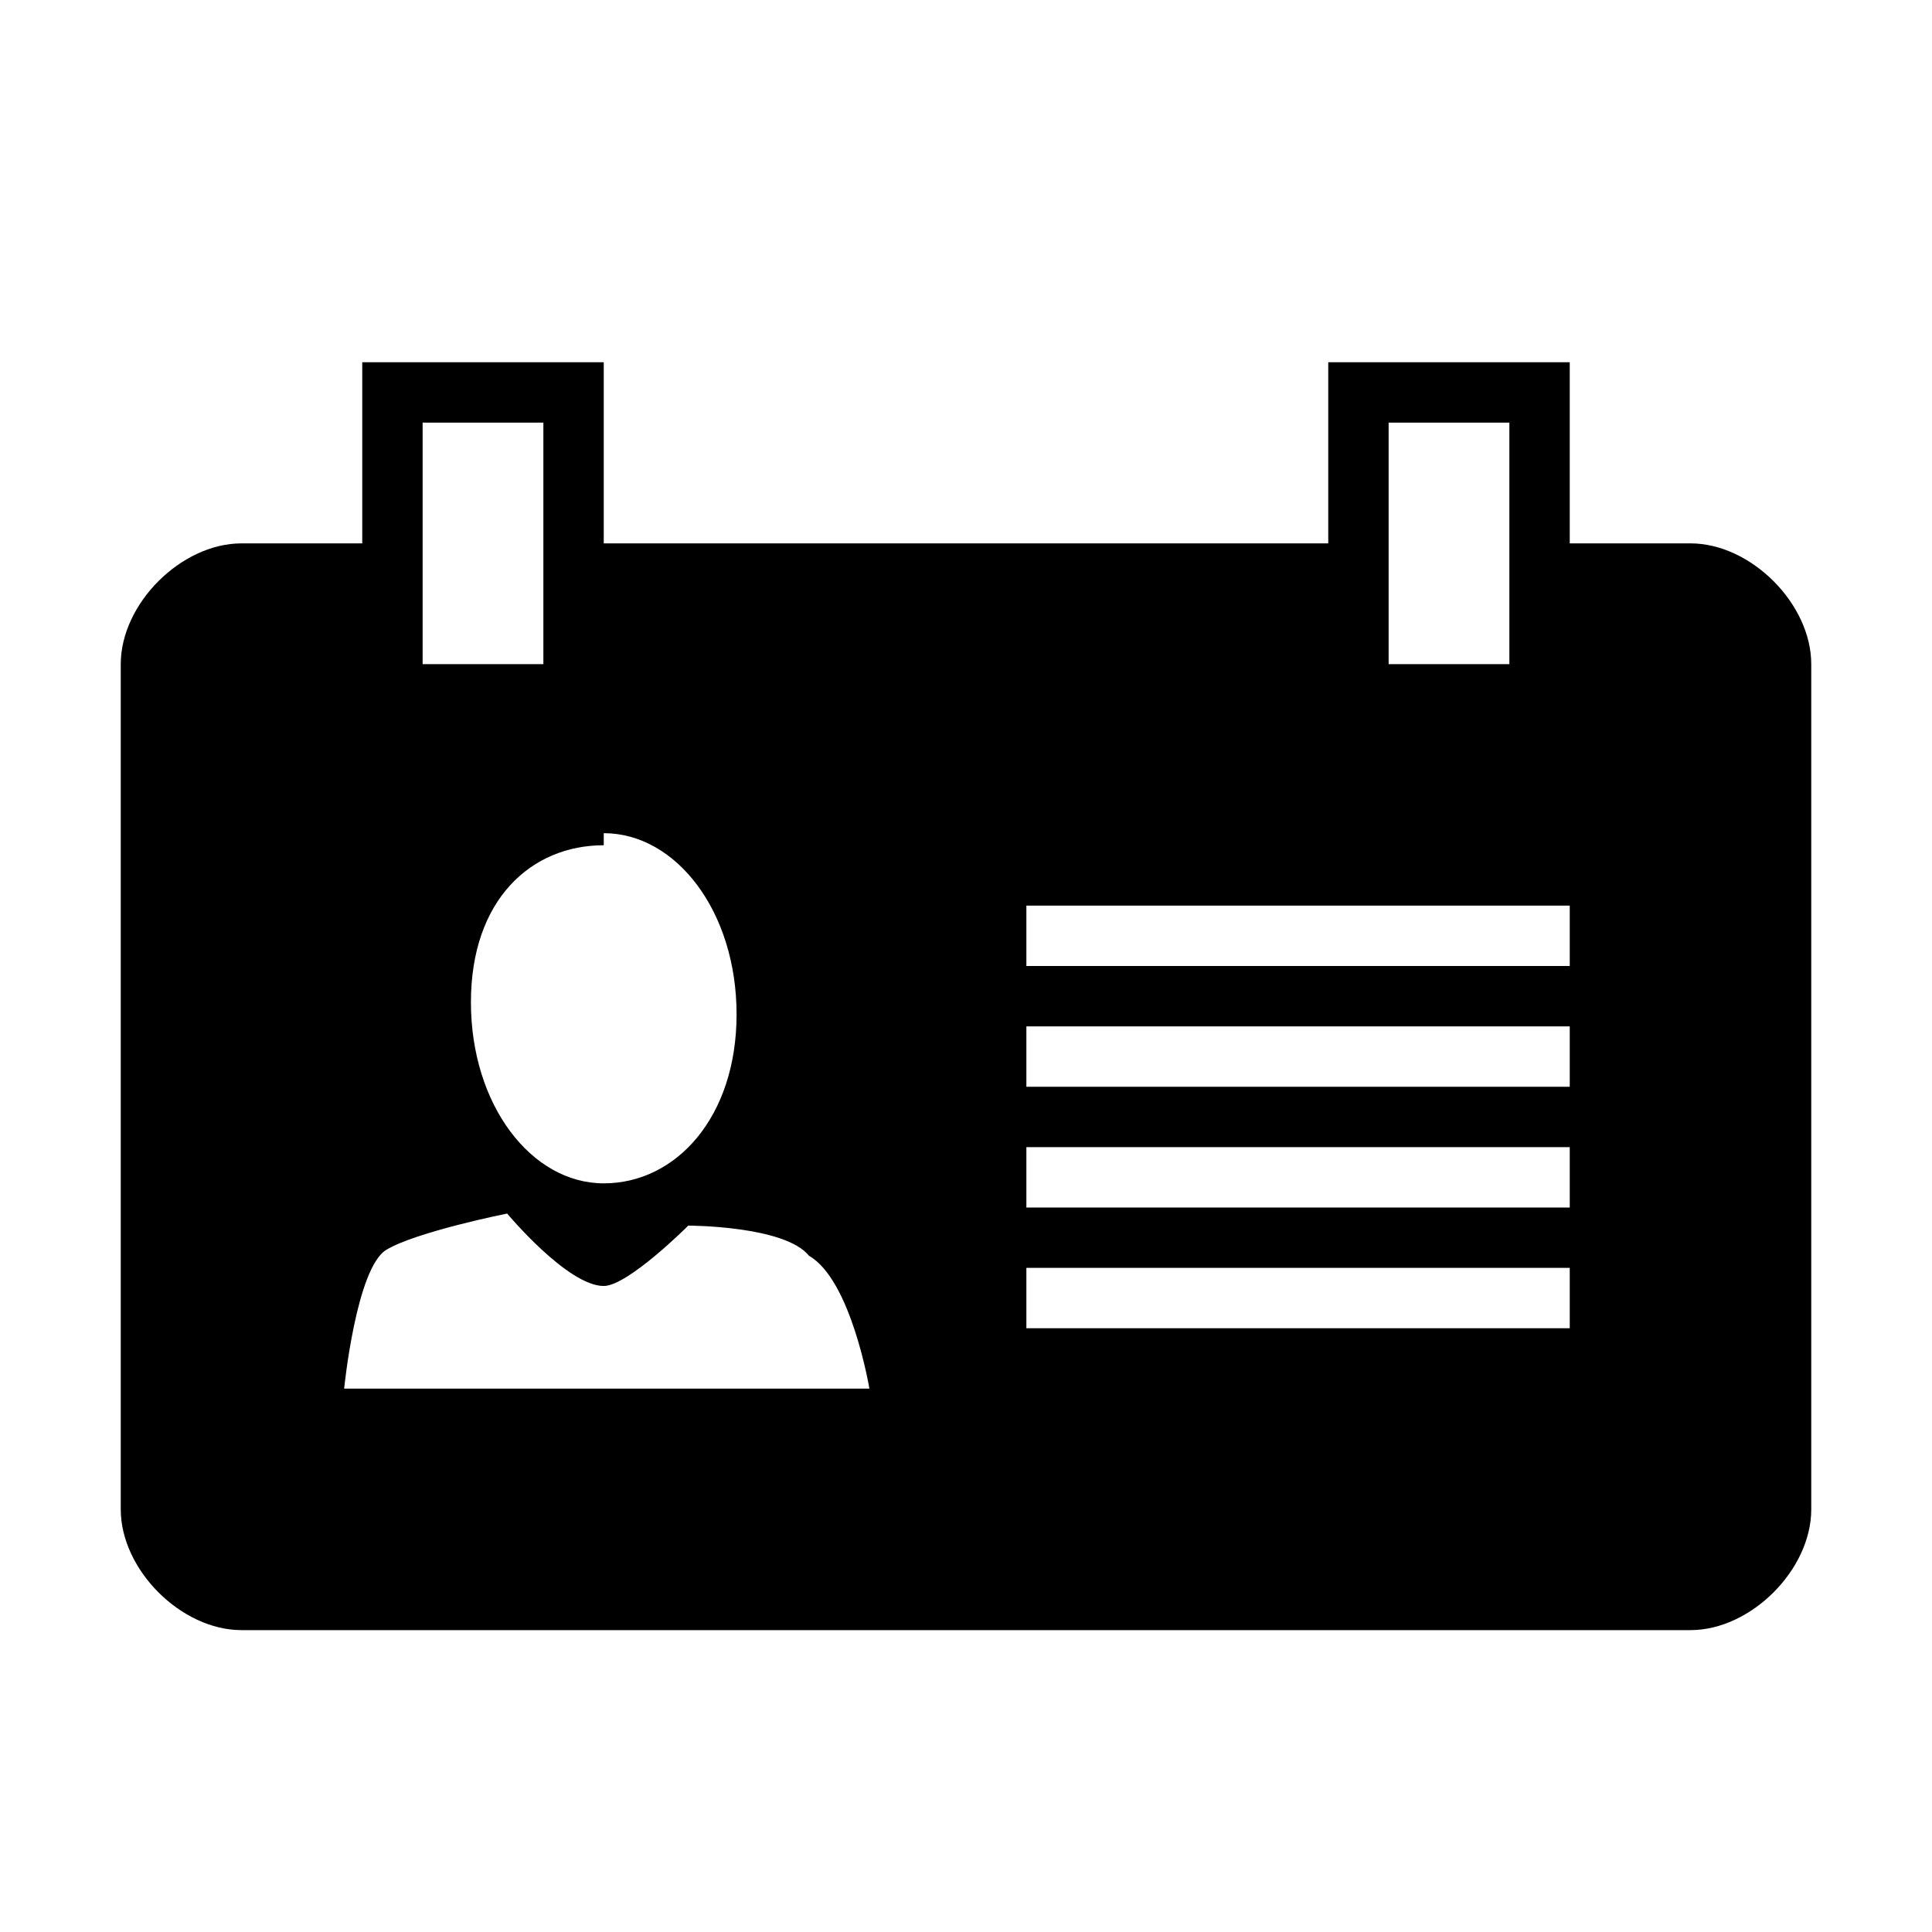
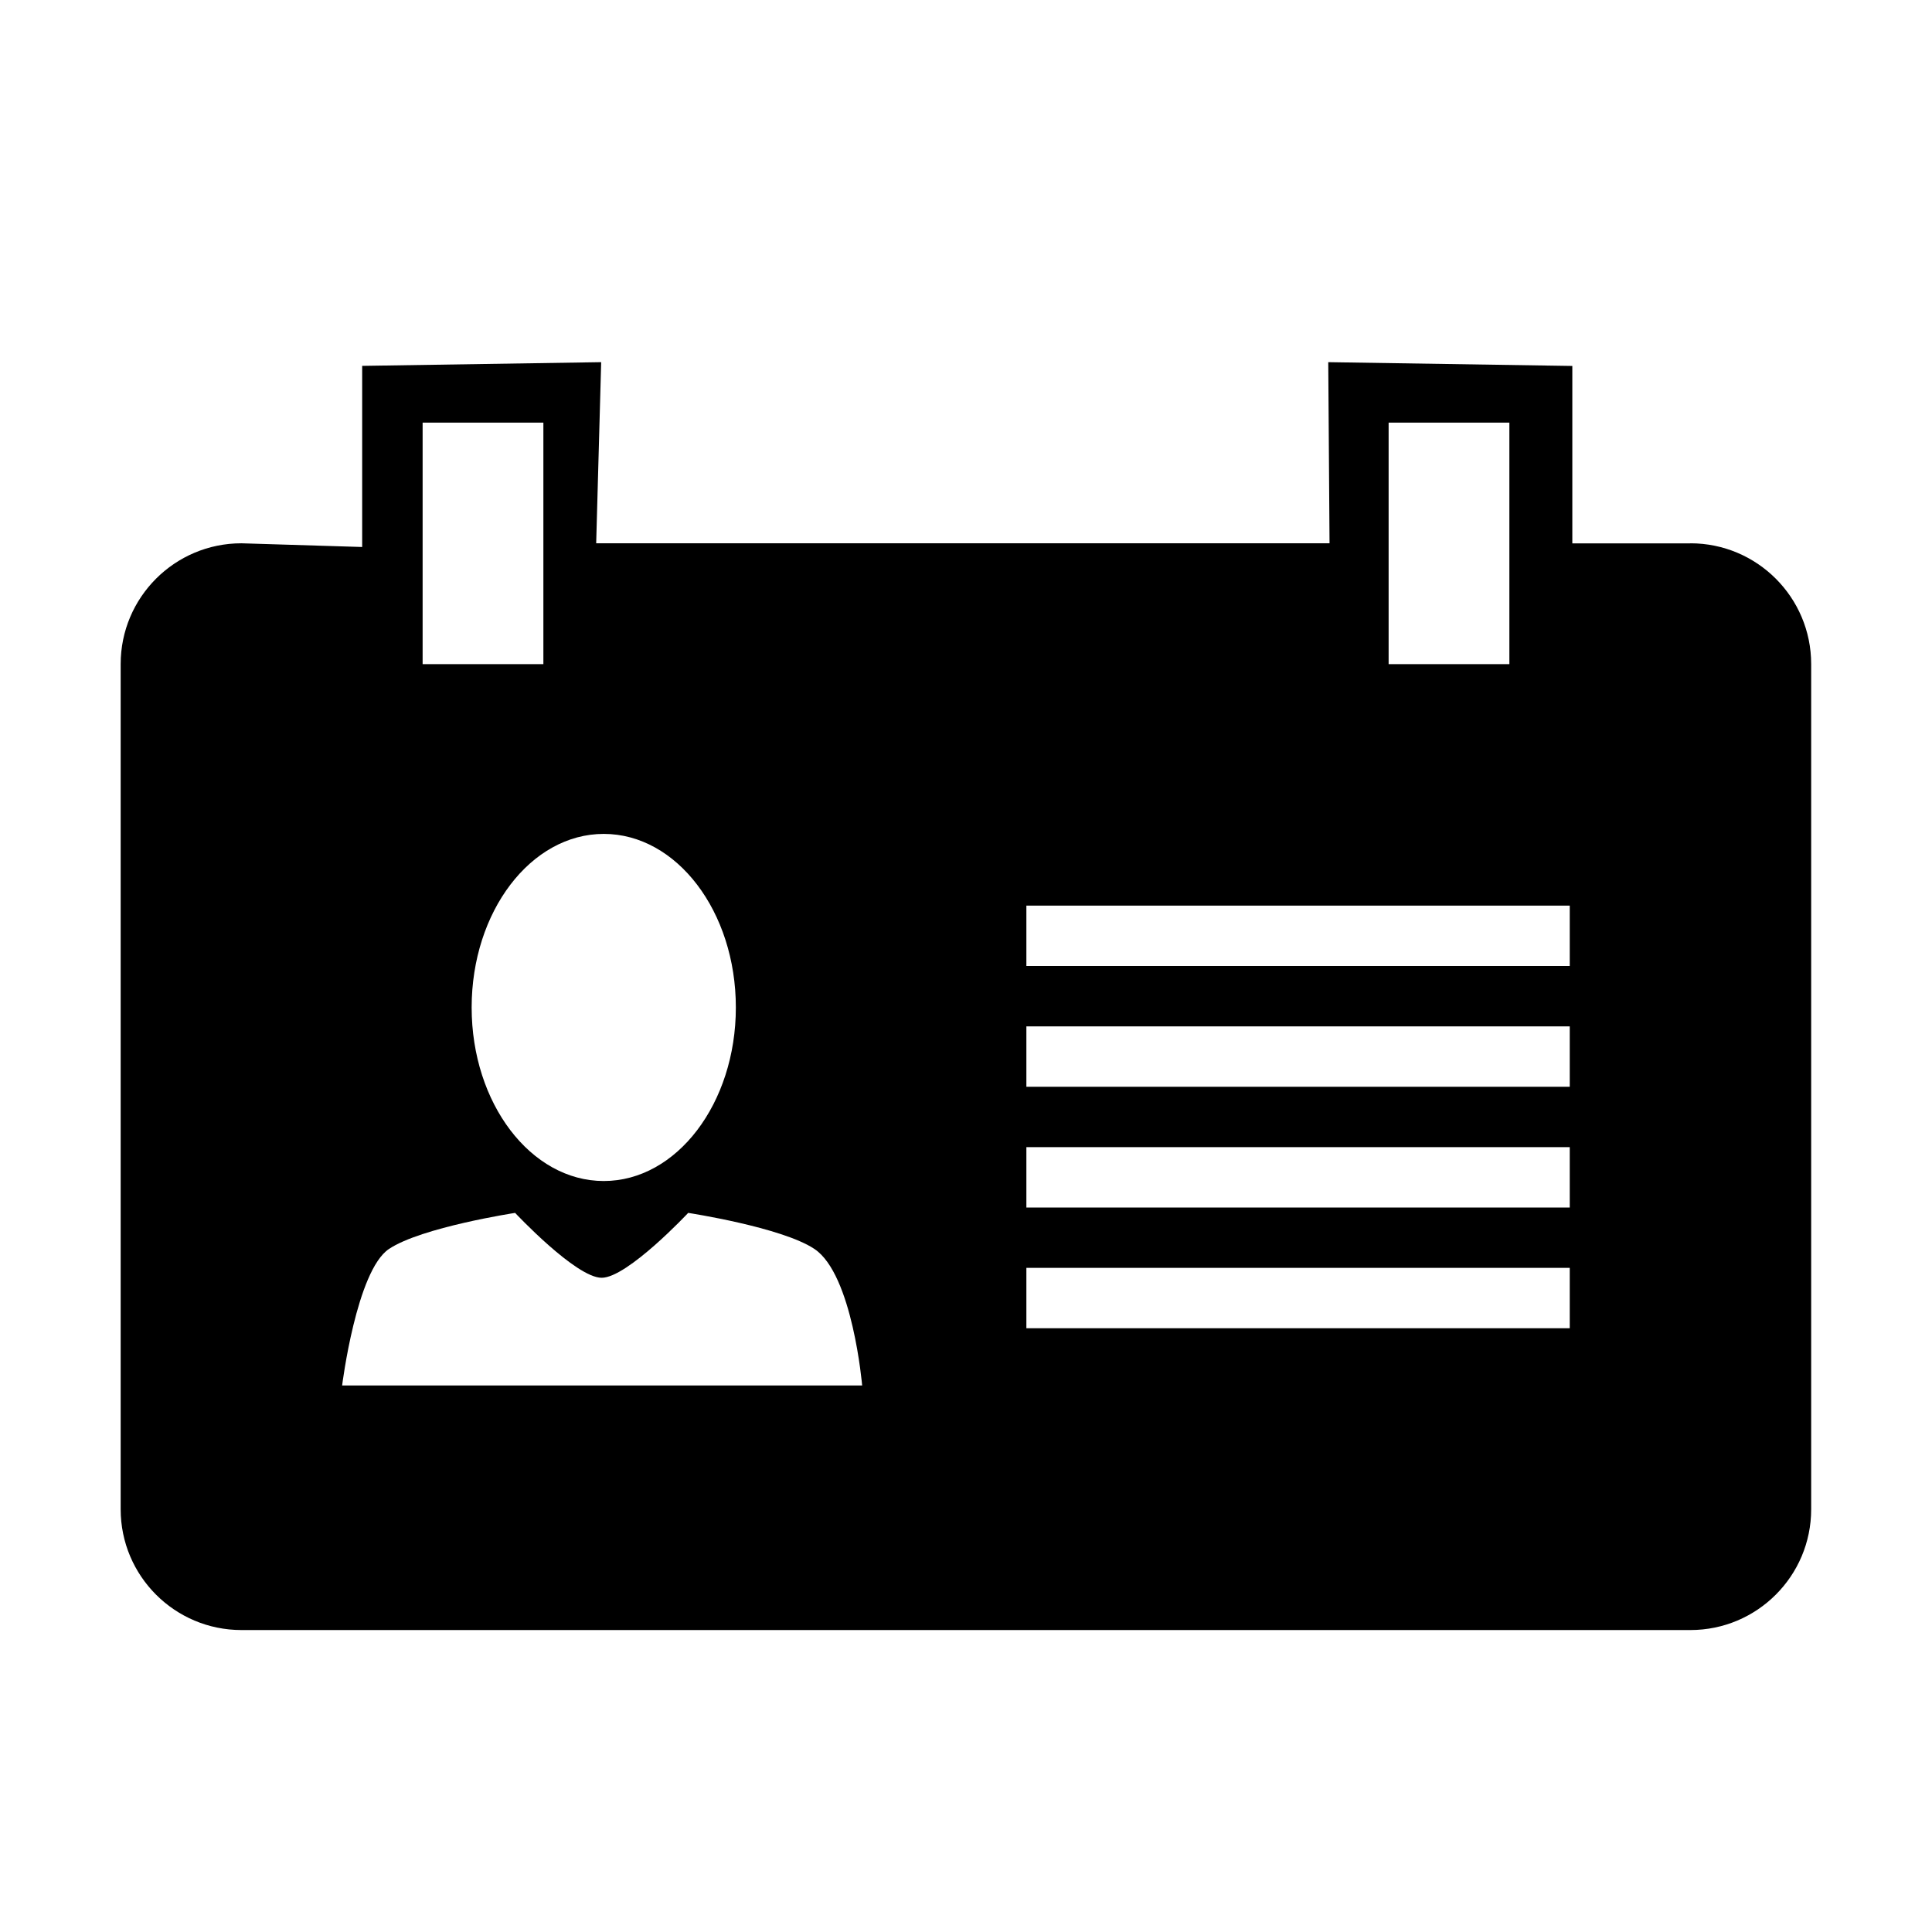
- <svg xmlns="http://www.w3.org/2000/svg" width="32" height="32" viewBox="0 0 32 32">
-   <path d="M28 9h-2V6h-4v3H10V6H6v3H4c-1 0-2 1-2 2v14c0 1 1 2 2 2h24c1 0 2-1 2-2V11c0-1-1-2-2-2zm-5-2h2v4h-2V7zm-13 6.8c1.2 0 2.2 1.3 2.2 3s-1 2.8-2.2 2.8-2.2-1.3-2.2-3S8.8 14 10 14zM7 7h2v4H7V7zM5.7 23s.2-2 .7-2.3 2-.6 2-.6 1 1.2 1.6 1.2c.4 0 1.4-1 1.4-1s1.6 0 2 .5c.7.4 1 2.2 1 2.2H5.6zM26 22h-9v-1h9v1zm0-2h-9v-1h9v1zm0-2h-9v-1h9v1zm0-2h-9v-1h9v1z" />
+ <svg xmlns="http://www.w3.org/2000/svg" width="24" height="24" viewBox="0 0 24 24">
+   <path d="M21 6.75h-1.468v-2.204l-3.032-0.047 0.016 2.25h-9.11l0.062-2.25-2.969 0.046v2.25l-1.5-0.046c-0.828 0-1.5 0.672-1.5 1.5v10.5c0 0.828 0.672 1.5 1.5 1.5h18c0.828 0 1.5-0.672 1.5-1.5v-10.5c0-0.828-0.672-1.5-1.5-1.5zM17.25 5.25h1.5v3h-1.5v-3zM7.5 10.359c0.906 0 1.641 0.965 1.641 2.156s-0.735 2.156-1.641 2.156-1.641-0.965-1.641-2.156 0.735-2.156 1.641-2.156zM5.25 5.25h1.5v3h-1.5v-3zM4.25 17.211c0 0 0.178-1.426 0.582-1.696s1.567-0.448 1.567-0.448 0.755 0.806 1.075 0.806c0.32 0 1.075-0.806 1.075-0.806s1.164 0.178 1.568 0.448c0.475 0.316 0.593 1.696 0.593 1.696h-6.461zM19.5 16.5h-6.75v-0.75h6.75v0.75zM19.5 15h-6.75v-0.75h6.75v0.75zM19.5 13.5h-6.75v-0.75h6.75v0.75zM19.5 12h-6.75v-0.75h6.75v0.75z" />
</svg>
